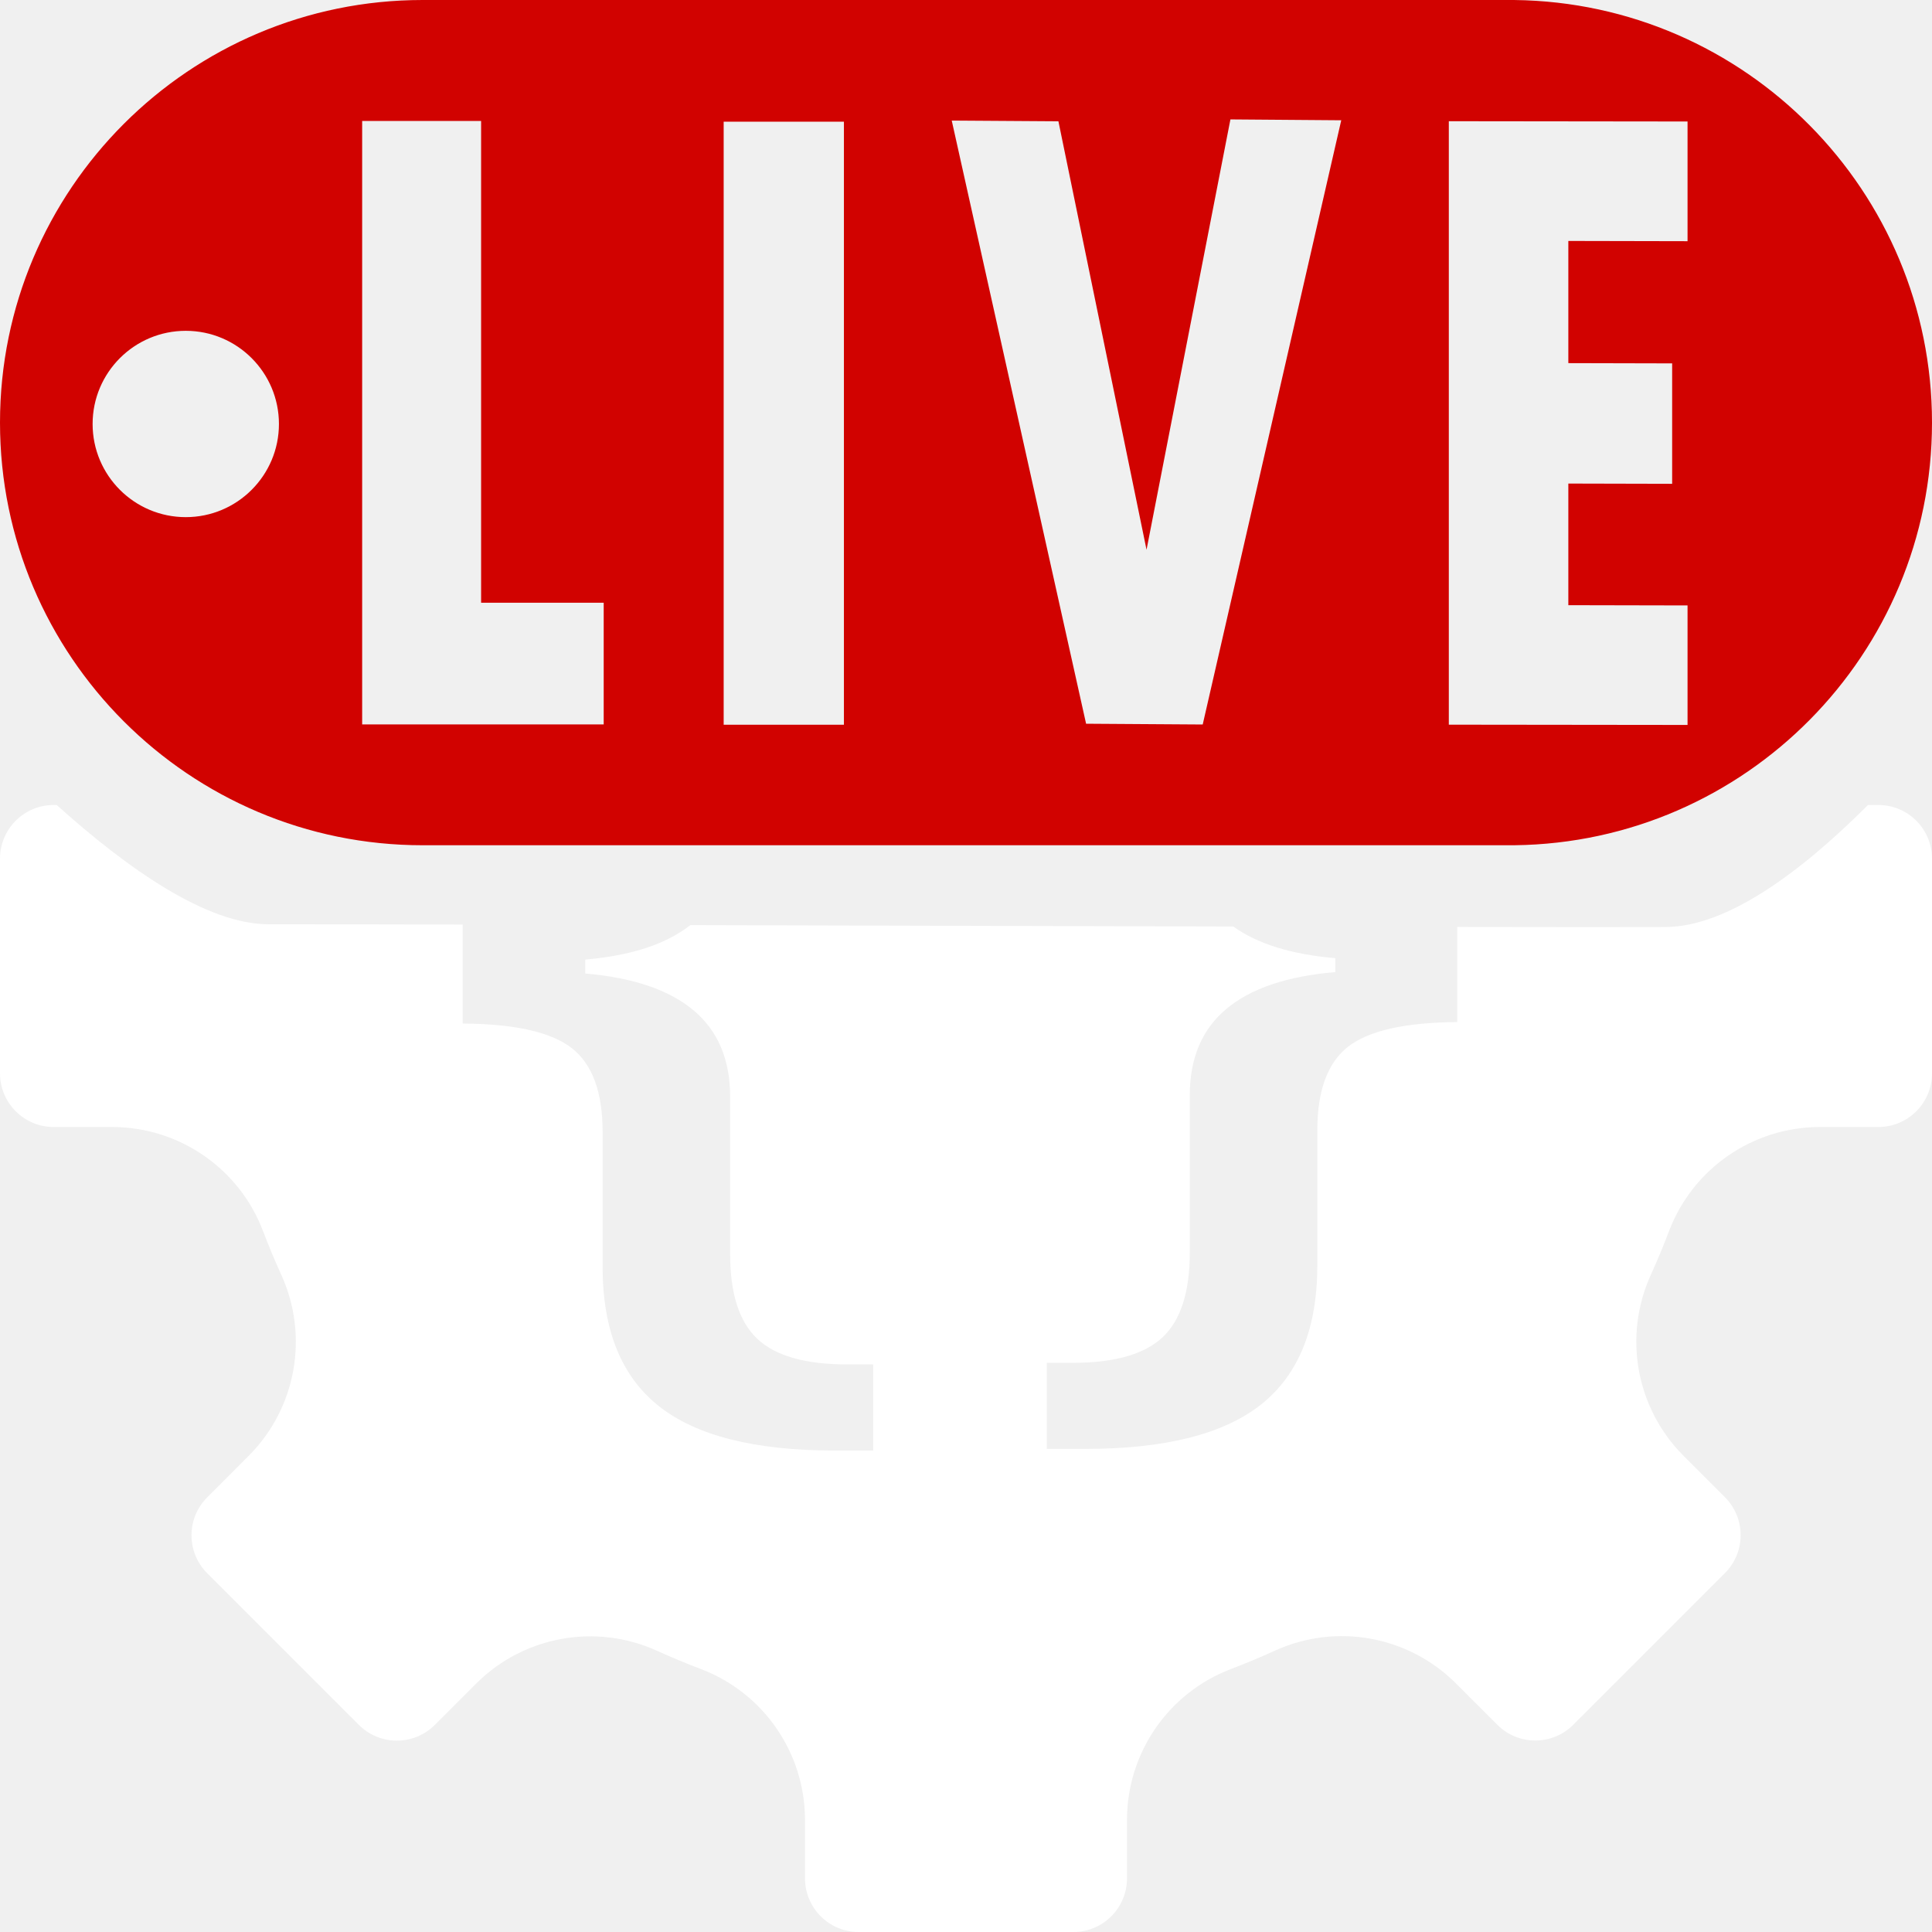
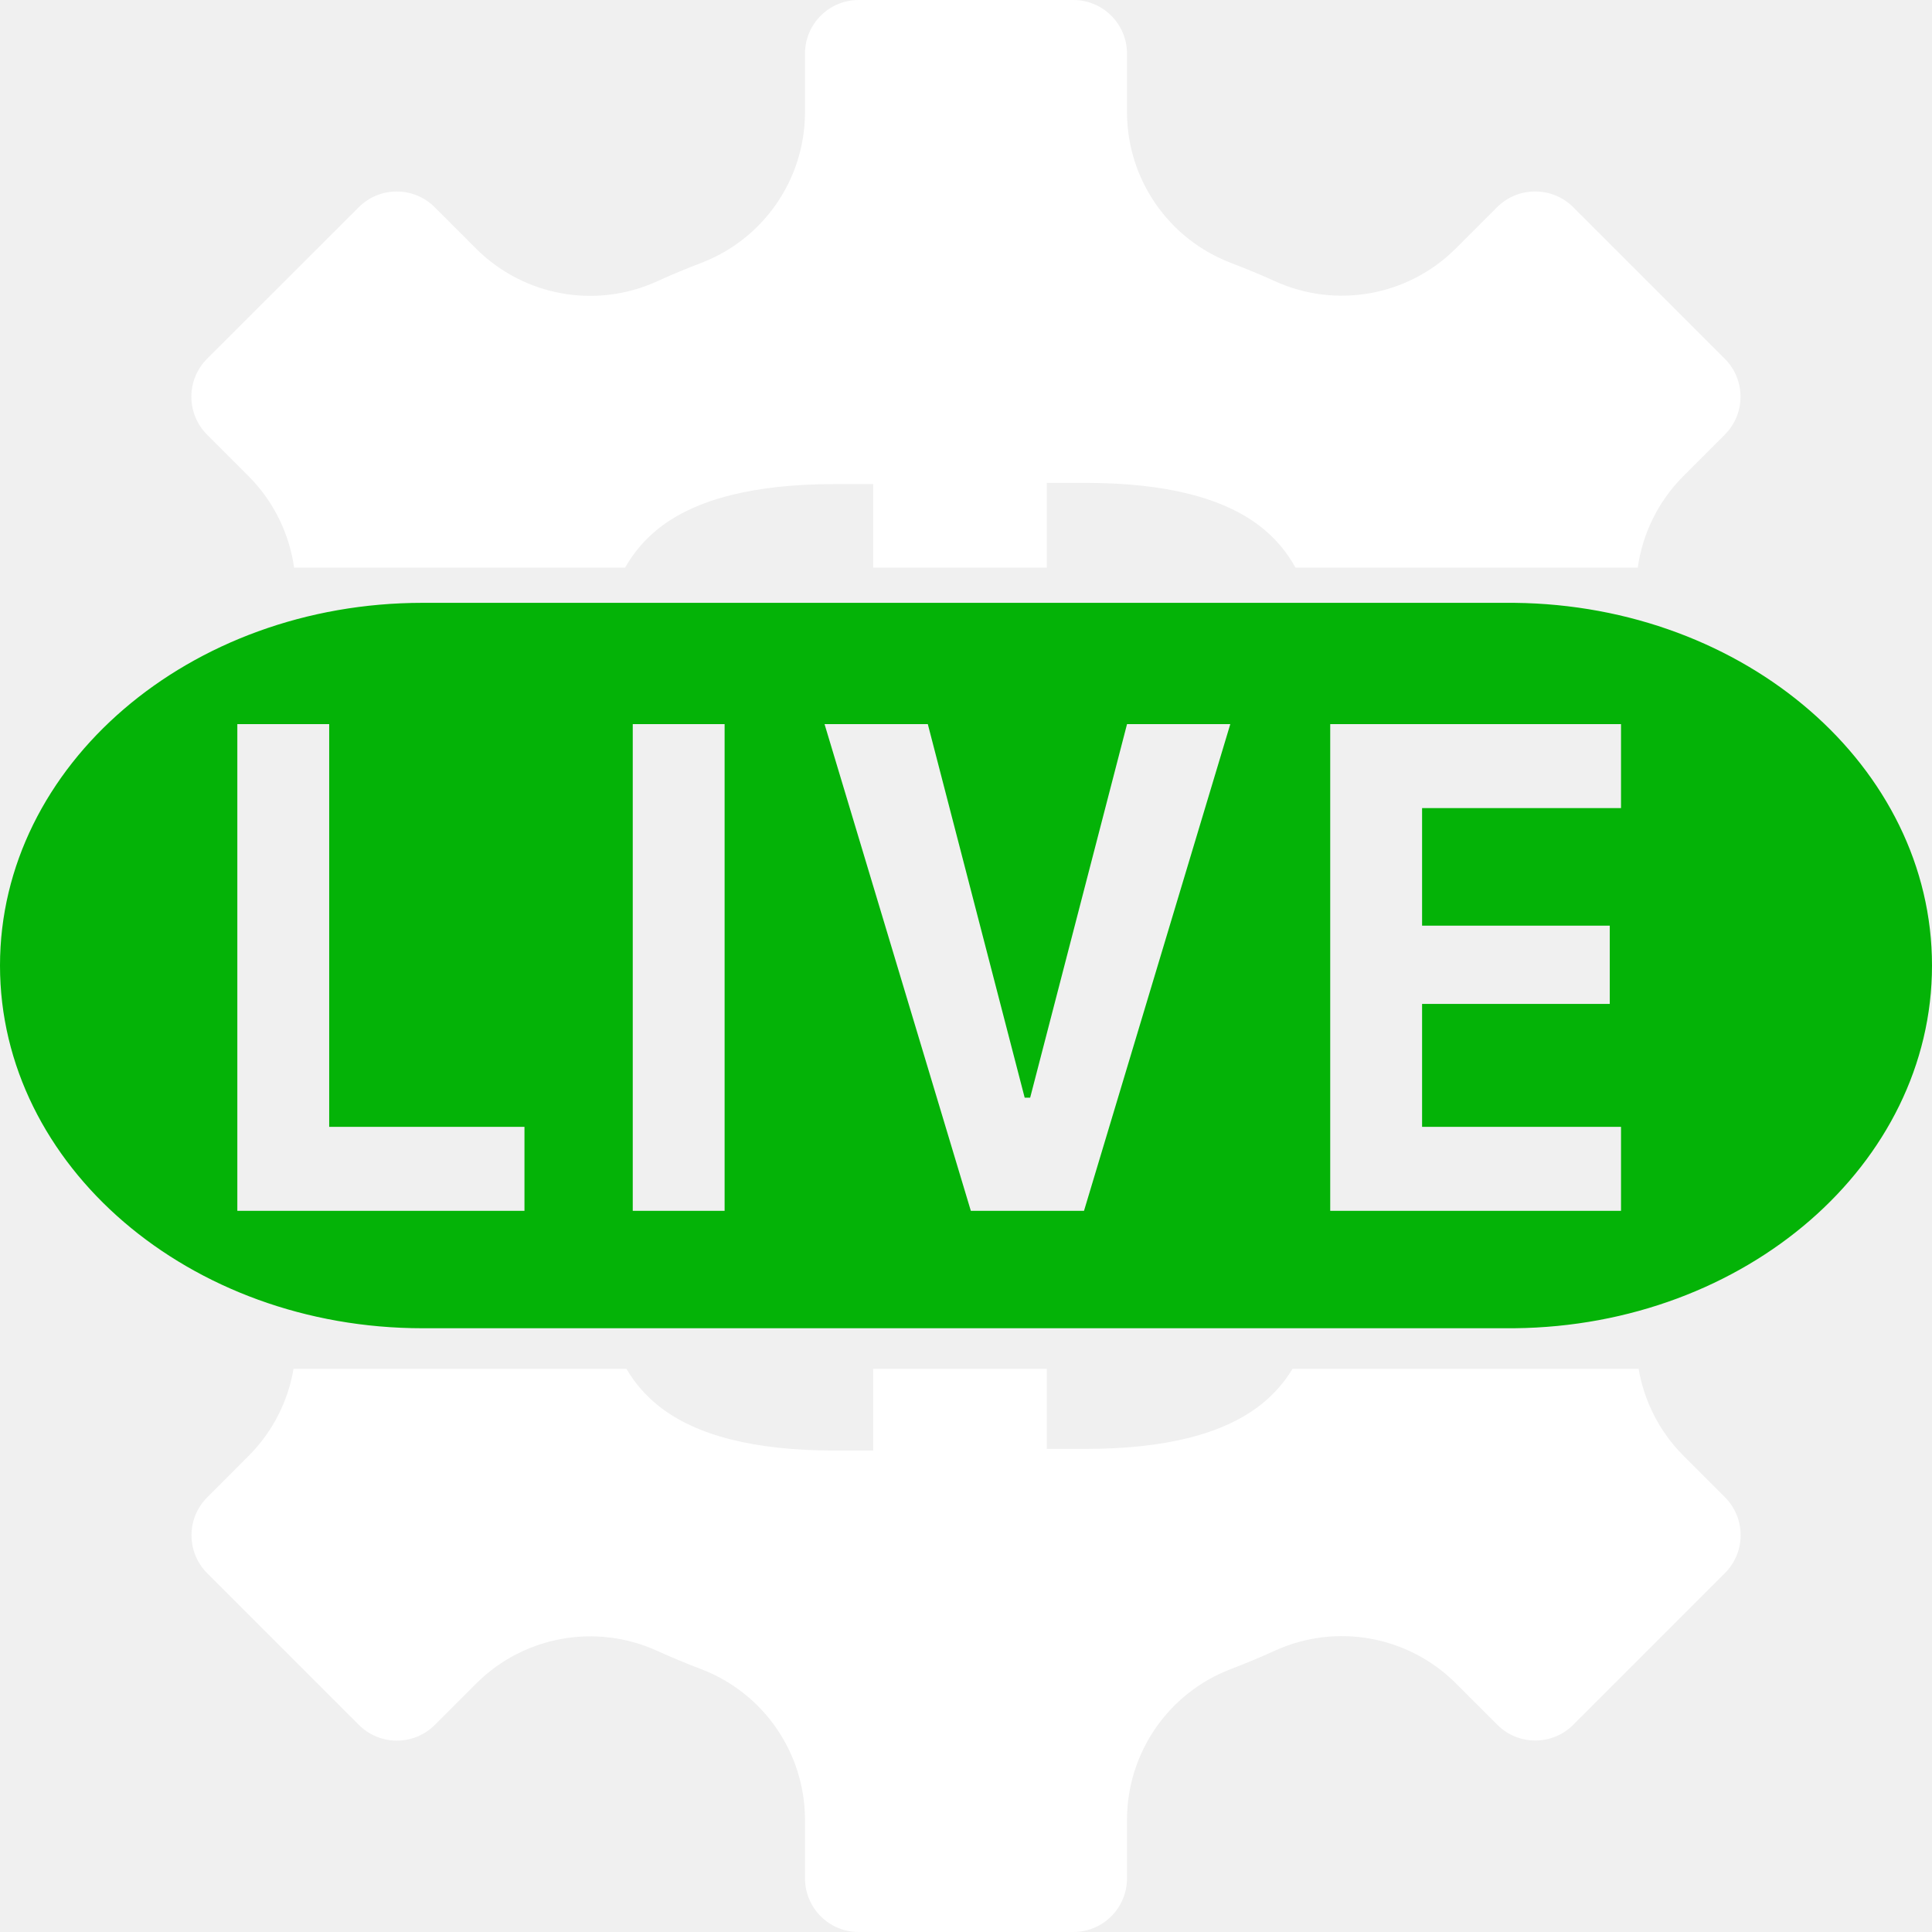
<svg xmlns="http://www.w3.org/2000/svg" width="100%" height="100%" viewBox="0 0 16 16" version="1.1" xml:space="preserve" style="fill-rule:evenodd;clip-rule:evenodd;stroke-linejoin:round;stroke-miterlimit:2;fill:white;">
  <g id="mrsServiceDefaultPublished" transform="matrix(0.015625,0,0,0.015625,0,0)">
-     <path d="M990.091,426.661L995.549,426.661C1011.27,426.661 1024,439.406 1024,455.113L1024,568.887C1024,584.594 1011.27,597.339 995.549,597.339L964.261,597.339C928.941,597.48 897.355,619.315 884.704,652.288C881.696,660.244 878.434,668.089 874.921,675.808C860.286,708.104 867.076,746.055 891.983,771.277L914.243,793.537C919.568,798.878 922.577,806.124 922.577,813.67C922.577,821.216 919.568,828.463 914.243,833.788L833.851,914.18C822.729,925.286 804.738,925.286 793.632,914.18L771.34,891.904C746.118,866.966 708.151,860.176 675.872,874.827C668.168,878.34 660.307,881.617 652.398,884.626C619.347,897.229 597.465,928.894 597.339,964.261L597.339,995.549C597.339,1011.27 584.594,1024 568.887,1024L455.113,1024C439.406,1024 426.661,1011.27 426.661,995.549L426.661,964.261C426.52,928.941 404.685,897.355 371.712,884.704C363.756,881.696 355.895,878.434 348.192,874.921C315.896,860.302 277.945,867.092 252.723,891.983L230.463,914.243C225.122,919.568 217.876,922.577 210.33,922.577C202.784,922.577 195.537,919.568 190.212,914.243L109.82,833.851C98.729,822.745 98.729,804.738 109.82,793.632L132.096,771.34C157.003,746.118 163.793,708.151 149.173,675.872C145.66,668.168 142.383,660.307 139.374,652.398C126.771,619.347 95.106,597.465 59.739,597.339L28.451,597.339C12.729,597.339 -0,584.594 -0,568.887L-0,455.113C-0,439.406 12.729,426.661 28.451,426.661L30.055,426.661C68.252,461.055 109.945,489.91 142.292,489.874C157.685,489.857 195.018,489.925 245.239,490.041L245.239,542.492C272.801,542.674 292.051,547.002 302.989,555.476C313.926,563.95 319.395,578.756 319.395,599.894L319.395,671.51C319.395,704.857 329.293,729.413 349.09,745.175C368.887,760.938 400.004,768.819 442.442,768.819L462.786,768.819L462.786,723.171L449.005,723.171C426.911,723.171 411.051,718.661 401.426,709.641C391.801,700.621 386.989,685.632 386.989,664.676L386.989,581.307C386.989,561.626 380.536,546.365 367.629,535.522C354.723,524.679 335.582,518.165 310.207,515.978L310.207,508.598C334.462,506.508 353.02,500.422 365.883,490.34C457.181,490.575 561.964,490.854 653.677,491.066C666.457,500.266 684.471,505.859 707.721,507.845L707.721,515.222C682.127,517.407 662.877,523.919 649.971,534.757C637.064,545.595 630.611,560.85 630.611,580.522L630.611,663.855C630.611,684.803 625.799,699.784 616.174,708.801C606.549,717.817 590.689,722.325 568.595,722.325L554.814,722.325L554.814,767.954L575.158,767.954C617.596,767.954 648.713,760.076 668.51,744.32C688.307,728.564 698.205,704.019 698.205,670.686L698.205,599.101C698.205,577.972 703.674,563.172 714.611,554.703C725.549,546.233 744.799,541.907 772.361,541.724L772.361,491.309C827.194,491.401 867.708,491.427 882.822,491.339C915.393,491.15 954.194,462.537 990.091,426.661Z" />
-     <path d="M226.752,447.992C225.836,448.003 224.919,448 224,448C100.371,448 -0,347.629 -0,224C-0,100.371 100.371,0 224,0C224.919,0 225.836,-0.003 226.752,0.008L800,0C800.918,0 801.835,0.003 802.752,0.008C925.115,1.485 1024,101.29 1024,224C1024,346.71 925.115,446.515 802.752,447.992C801.835,447.997 800.918,448 800,448L226.752,447.992ZM191.95,383.97L319.971,383.97L319.971,319.466L254.996,319.466L254.996,64.119L191.95,64.119L191.95,383.97ZM383.558,384.118L447.294,384.118L447.294,64.493L383.558,64.493L383.558,384.118ZM575.649,383.592L637.462,383.999L710.888,63.748L652.149,63.291L607.686,291.38L560.982,64.286L504.443,63.91L575.649,383.592ZM767.904,384.089L894.433,384.234L894.433,320.893L831.25,320.762L831.25,256.296L886.273,256.427L886.273,192.6L831.25,192.469L831.25,127.709L894.433,127.84L894.433,64.393L767.904,64.248L767.904,384.089ZM98.464,175.339C71.211,175.339 49.085,197.465 49.085,224.718C49.085,251.97 71.211,274.096 98.464,274.096C125.717,274.096 147.843,251.97 147.843,224.718C147.843,197.465 125.717,175.339 98.464,175.339Z" style="fill:rgb(209,2,0);" />
+     <path d="M155.874,300.864C153.361,283.042 145.244,266.054 132.017,252.66L109.757,230.4C104.432,225.075 101.423,217.813 101.423,210.282C101.423,202.72 104.432,195.489 109.757,190.149L190.149,109.82C201.271,98.729 219.262,98.729 230.384,109.82L252.66,132.096C277.882,157.019 315.849,163.824 348.128,149.173C355.832,145.66 363.693,142.383 371.602,139.374C404.653,126.755 426.535,95.106 426.661,59.739L426.661,28.436C426.661,12.729 439.406,-0 455.113,-0L568.887,-0C584.594,-0 597.339,12.729 597.339,28.436L597.339,59.739C597.48,95.059 619.315,126.645 652.288,139.296C660.244,142.336 668.089,145.581 675.808,149.079C708.104,163.714 746.071,156.94 771.277,132.017L793.537,109.757C804.691,98.729 822.634,98.729 833.788,109.757L914.18,190.149C925.286,201.271 925.286,219.262 914.18,230.368L891.904,252.66C878.677,266.054 870.56,283.042 868.045,300.864L686.652,300.864C682.006,292.469 675.959,285.324 668.51,279.429C648.713,263.765 617.596,255.932 575.158,255.932L554.814,255.932L554.814,300.864L462.786,300.864L462.786,256.576L442.442,256.576C400.004,256.576 368.887,264.412 349.09,280.084C341.838,285.825 335.914,292.752 331.319,300.864L155.874,300.864ZM868.498,725.474C871.378,742.417 879.35,758.484 891.983,771.277L914.243,793.537C919.568,798.878 922.577,806.124 922.577,813.67C922.577,821.216 919.568,828.463 914.243,833.788L833.851,914.18C822.729,925.286 804.738,925.286 793.632,914.18L771.34,891.904C746.118,866.966 708.151,860.176 675.872,874.827C668.168,878.34 660.307,881.617 652.398,884.626C619.347,897.229 597.465,928.894 597.339,964.261L597.339,995.549C597.339,1011.27 584.594,1024 568.887,1024L455.113,1024C439.406,1024 426.661,1011.27 426.661,995.549L426.661,964.261C426.52,928.941 404.685,897.355 371.712,884.704C363.756,881.696 355.895,878.434 348.192,874.921C315.896,860.302 277.945,867.092 252.723,891.983L230.463,914.243C225.122,919.568 217.876,922.577 210.33,922.577C202.784,922.577 195.537,919.568 190.212,914.243L109.82,833.851C98.729,822.745 98.729,804.738 109.82,793.632L132.096,771.34C144.743,758.533 152.719,742.44 155.592,725.474L331.989,725.474C336.485,733.111 342.186,739.678 349.09,745.175C368.887,760.938 400.004,768.819 442.442,768.819L462.786,768.819L462.786,725.474L554.814,725.474L554.814,767.954L575.158,767.954C617.596,767.954 648.713,760.076 668.51,744.32C675.158,739.029 680.689,732.747 685.105,725.474L868.498,725.474Z" />
+     <g transform="matrix(1,0,0,1,0,256)">
+       <path d="M226.752,447.993C225.836,448.002 224.919,448 224,448C100.371,448 -0,361.859 -0,255.757C-0,149.656 100.371,63.515 224,63.515C224.919,63.515 225.836,63.512 226.752,63.522L800,63.515C800.918,63.515 801.835,63.517 802.752,63.522C925.115,64.789 1024,150.444 1024,255.757C1024,361.071 925.115,446.726 802.752,447.993C801.835,447.998 800.918,448 800,448L226.752,447.993ZM125.79,385.772L277.979,385.772L277.979,341.255L174.477,341.255L174.477,127.784L125.79,127.784L125.79,385.772ZM705.046,385.772L859.171,385.772L859.171,341.255L753.734,341.255L753.734,276.087L853.206,276.087L853.206,234.609L753.734,234.609L753.734,172.302L859.171,172.302L859.171,127.784L705.046,127.784L705.046,385.772ZM514.567,385.772L574.54,385.772L652.086,127.784L597.353,127.784L546.005,325.79L543.103,325.79L491.755,127.784L437.021,127.784L514.567,385.772ZM335.373,385.772L384.061,385.772L384.061,127.784L335.373,127.784L335.373,385.772Z" style="fill:rgb(4,179,7);" />
+     </g>
  </g>
</svg>
